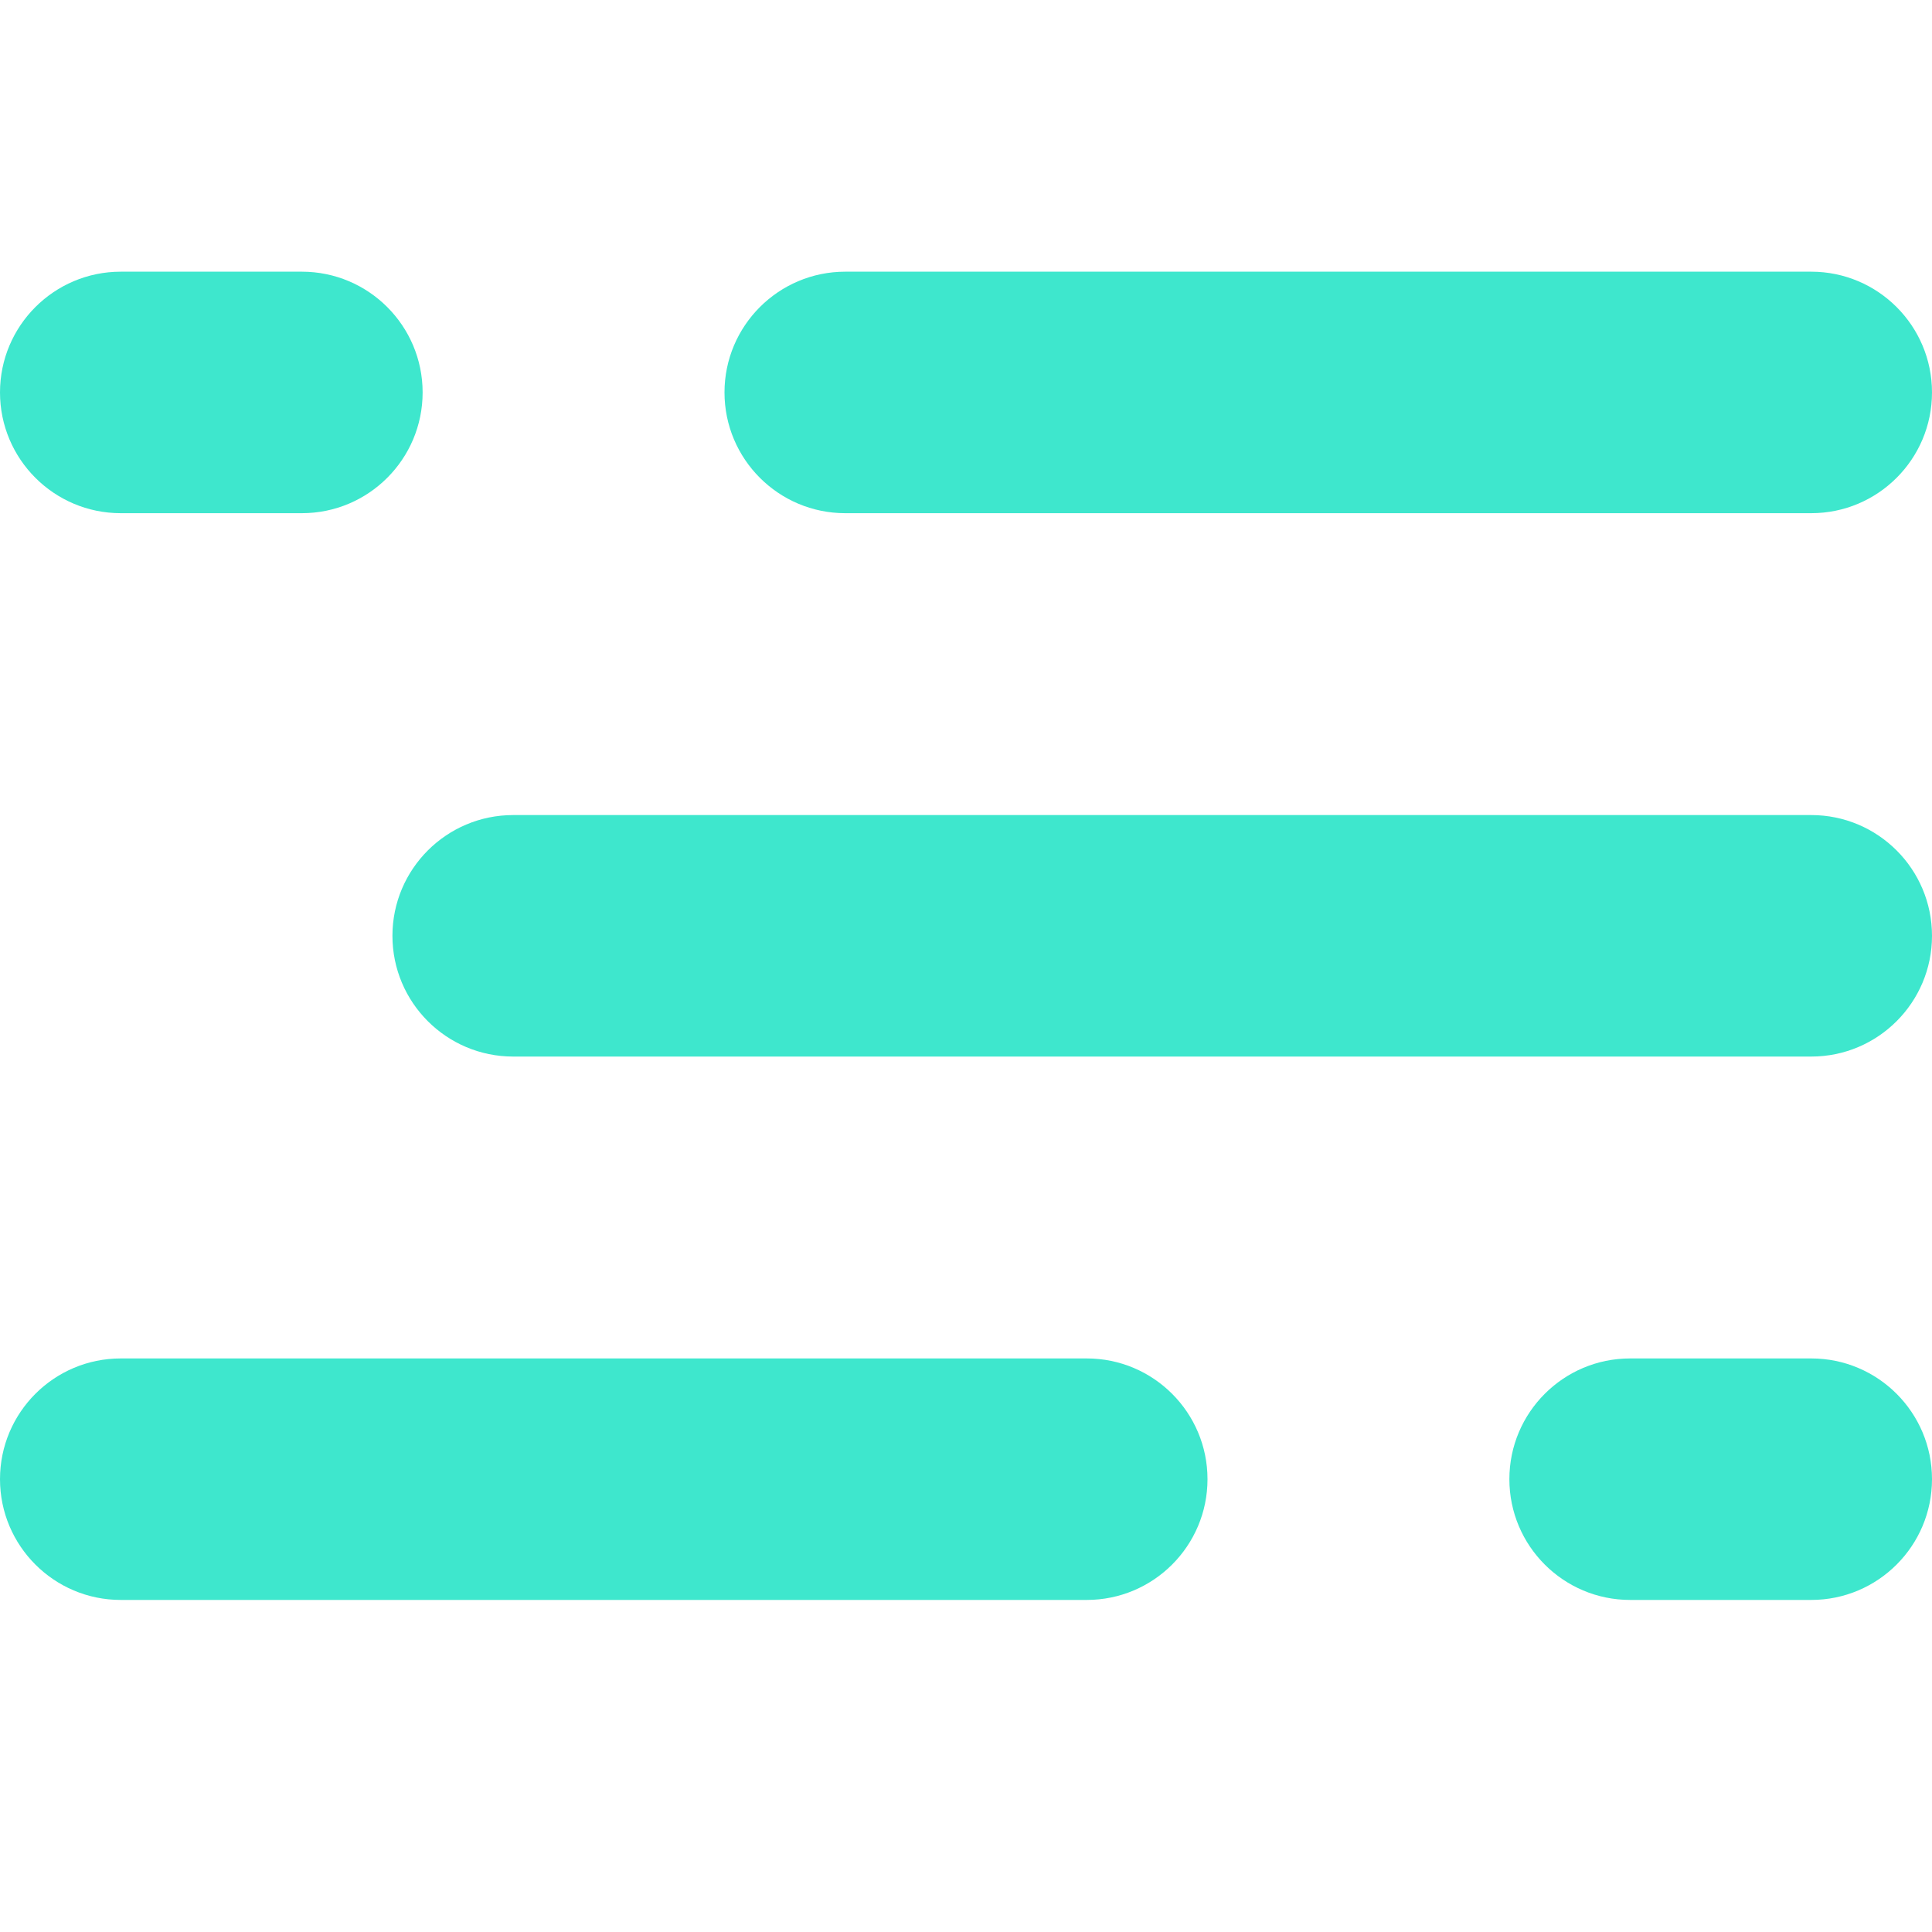
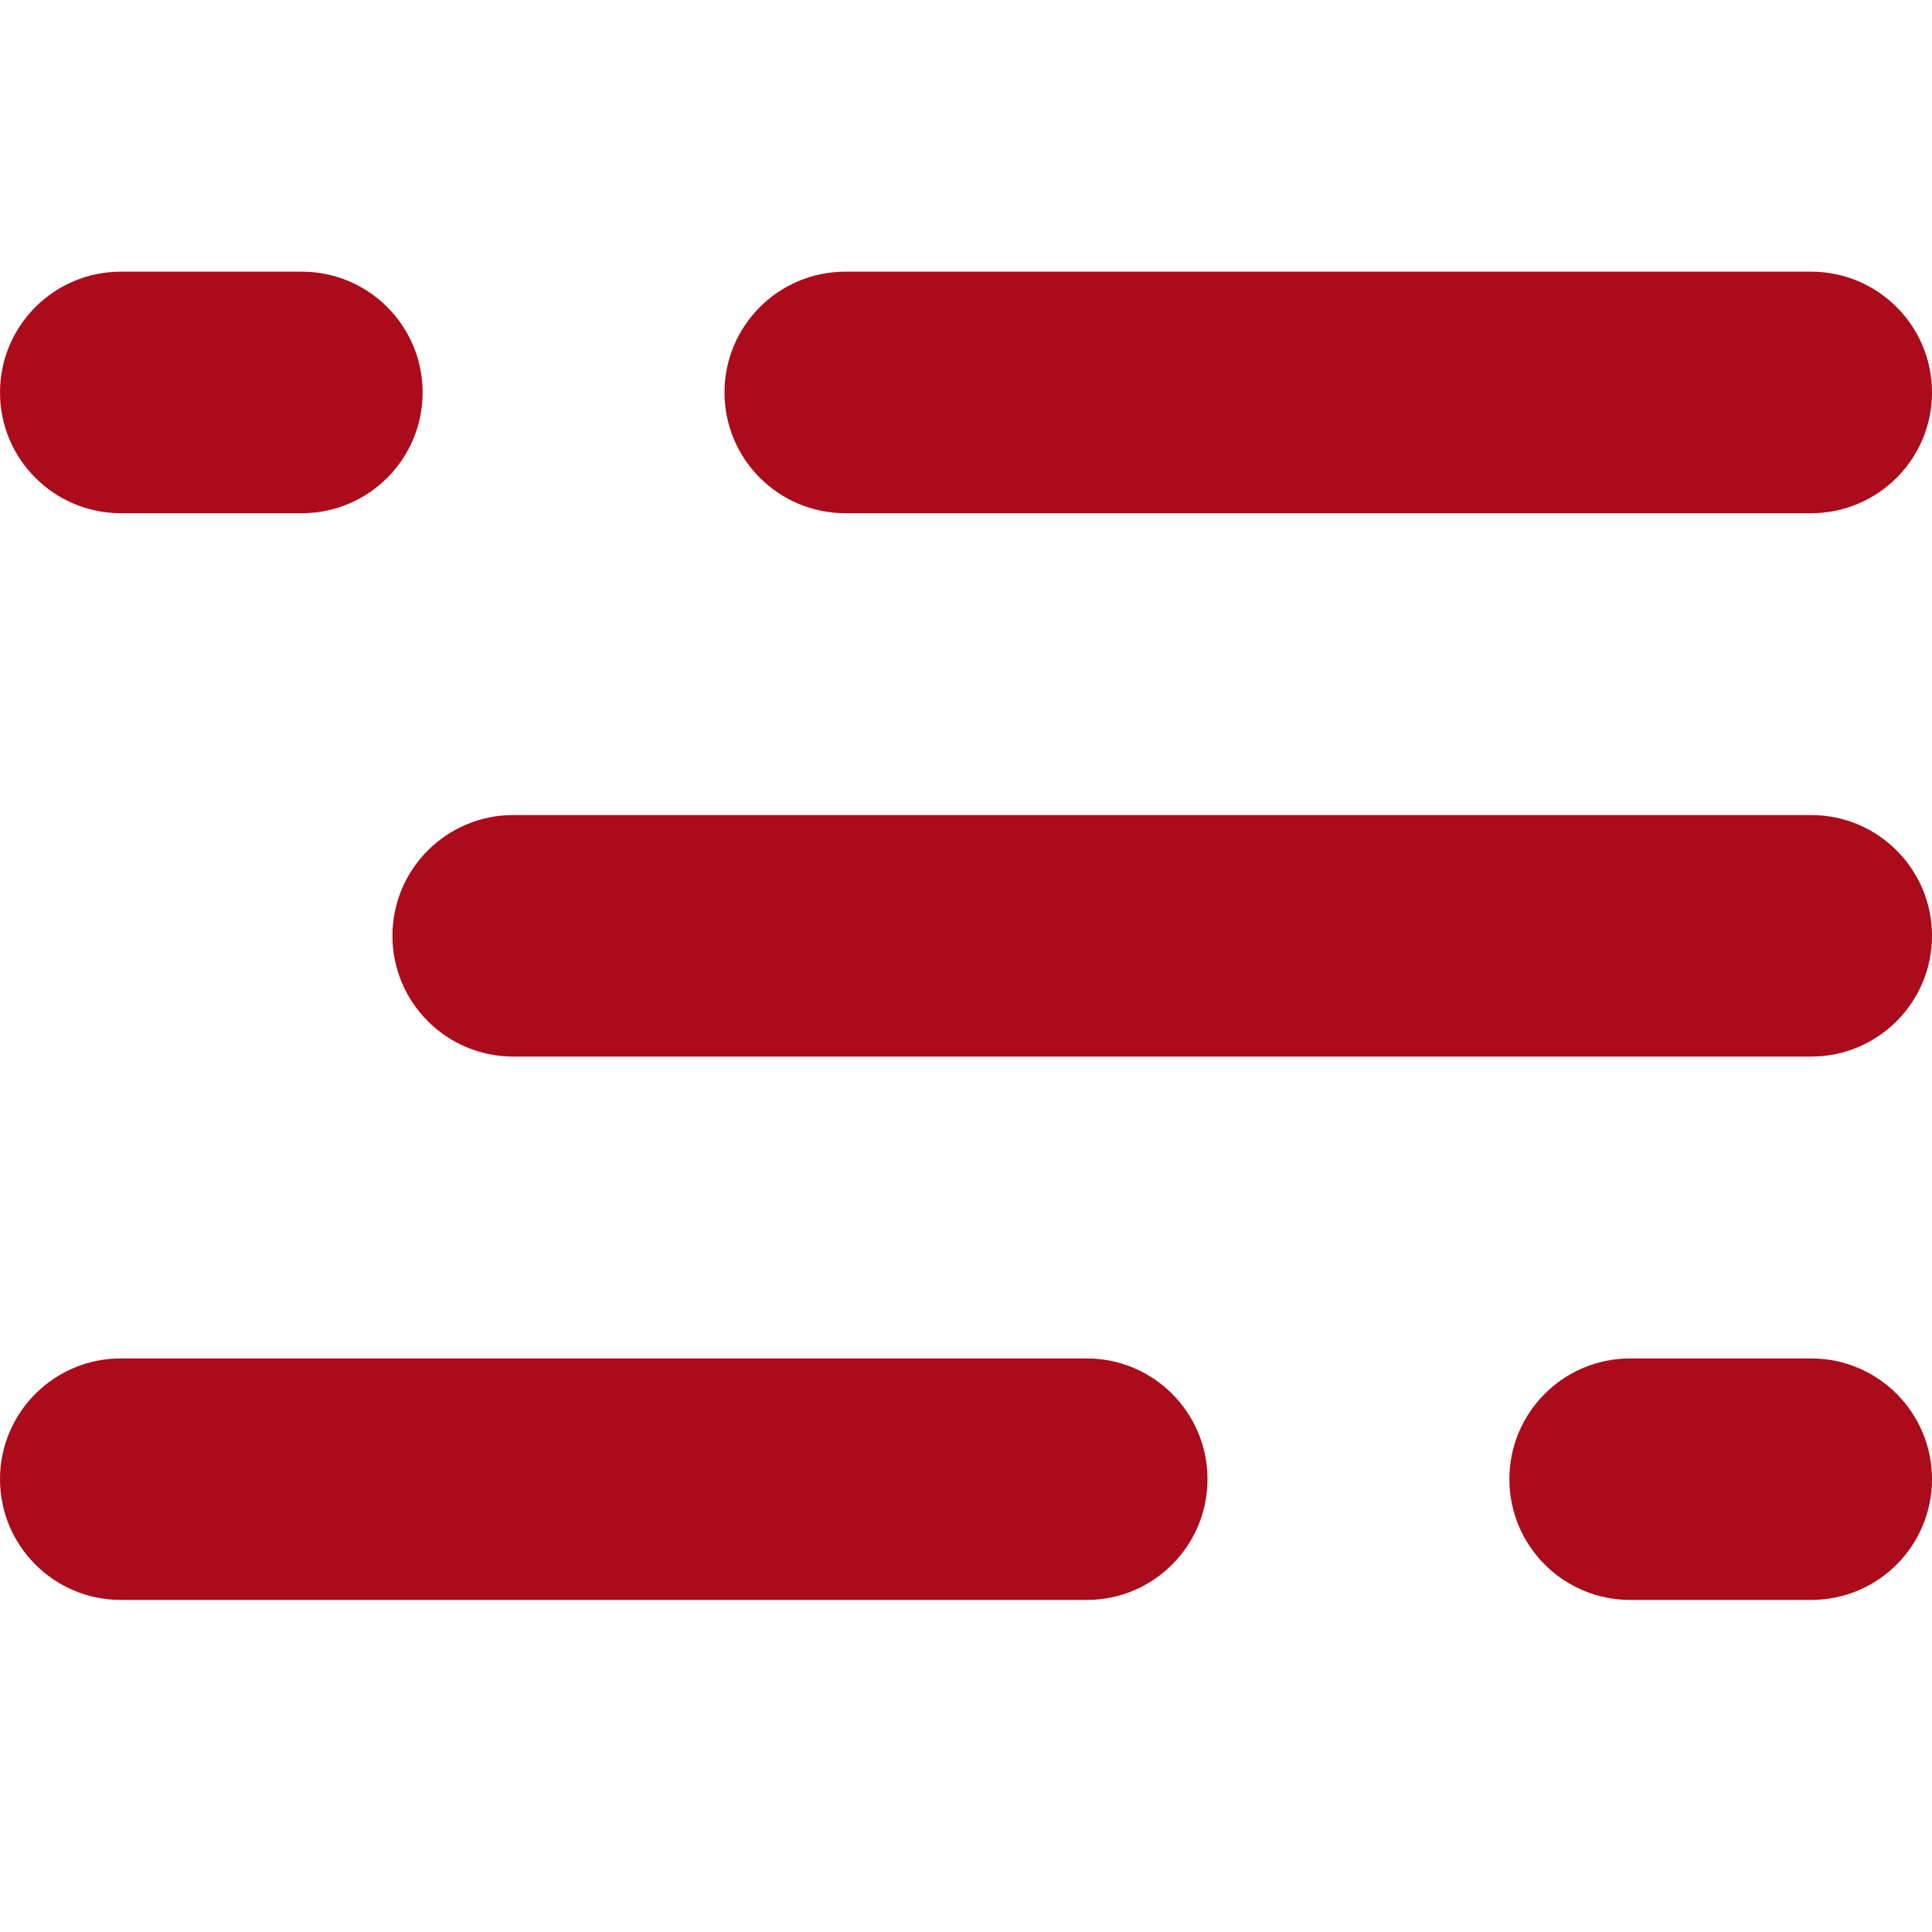
<svg xmlns="http://www.w3.org/2000/svg" width="24" height="24" viewBox="0 0 24 24" fill="none">
-   <path d="M22.5 16.875H20.25C19.422 16.875 18.75 17.547 18.75 18.375C18.75 19.203 19.422 19.875 20.25 19.875H22.5C23.328 19.875 24 19.203 24 18.375C24 17.547 23.328 16.875 22.5 16.875Z" fill="#3EE7CD" />
-   <path d="M13.5 16.875H1.5C0.672 16.875 0 17.547 0 18.375C0 19.203 0.672 19.875 1.5 19.875H13.5C14.328 19.875 15 19.203 15 18.375C15 17.547 14.328 16.875 13.5 16.875Z" fill="#3EE7CD" />
-   <path d="M1.5 3.375H3.75C4.578 3.375 5.25 4.047 5.25 4.875C5.25 5.703 4.578 6.375 3.75 6.375H1.5C0.672 6.375 0 5.703 0 4.875C0 4.047 0.672 3.375 1.5 3.375Z" fill="#3EE7CD" />
-   <path d="M10.5 3.375H22.5C23.328 3.375 24 4.047 24 4.875C24 5.703 23.328 6.375 22.5 6.375H10.5C9.672 6.375 9 5.703 9 4.875C9 4.047 9.672 3.375 10.5 3.375Z" fill="#3EE7CD" />
-   <path d="M6.375 10.125H22.5C23.328 10.125 24 10.797 24 11.625C24 12.453 23.328 13.125 22.5 13.125H6.375C5.547 13.125 4.875 12.453 4.875 11.625C4.875 10.797 5.547 10.125 6.375 10.125Z" fill="#3EE7CD" />
+   <path d="M22.5 16.875H20.25C19.422 16.875 18.75 17.547 18.75 18.375C18.75 19.203 19.422 19.875 20.25 19.875H22.5C23.328 19.875 24 19.203 24 18.375C24 17.547 23.328 16.875 22.5 16.875Z" fill="#ab0b1b" />
+   <path d="M13.5 16.875H1.5C0.672 16.875 0 17.547 0 18.375C0 19.203 0.672 19.875 1.5 19.875H13.5C14.328 19.875 15 19.203 15 18.375C15 17.547 14.328 16.875 13.5 16.875Z" fill="#ab0b1b" />
+   <path d="M1.5 3.375H3.75C4.578 3.375 5.25 4.047 5.25 4.875C5.25 5.703 4.578 6.375 3.75 6.375H1.5C0.672 6.375 0 5.703 0 4.875C0 4.047 0.672 3.375 1.5 3.375Z" fill="#ab0b1b" />
+   <path d="M10.5 3.375H22.5C23.328 3.375 24 4.047 24 4.875C24 5.703 23.328 6.375 22.5 6.375H10.5C9.672 6.375 9 5.703 9 4.875C9 4.047 9.672 3.375 10.5 3.375Z" fill="#ab0b1b" />
+   <path d="M6.375 10.125H22.5C23.328 10.125 24 10.797 24 11.625C24 12.453 23.328 13.125 22.5 13.125H6.375C5.547 13.125 4.875 12.453 4.875 11.625C4.875 10.797 5.547 10.125 6.375 10.125Z" fill="#ab0b1b" />
</svg>
